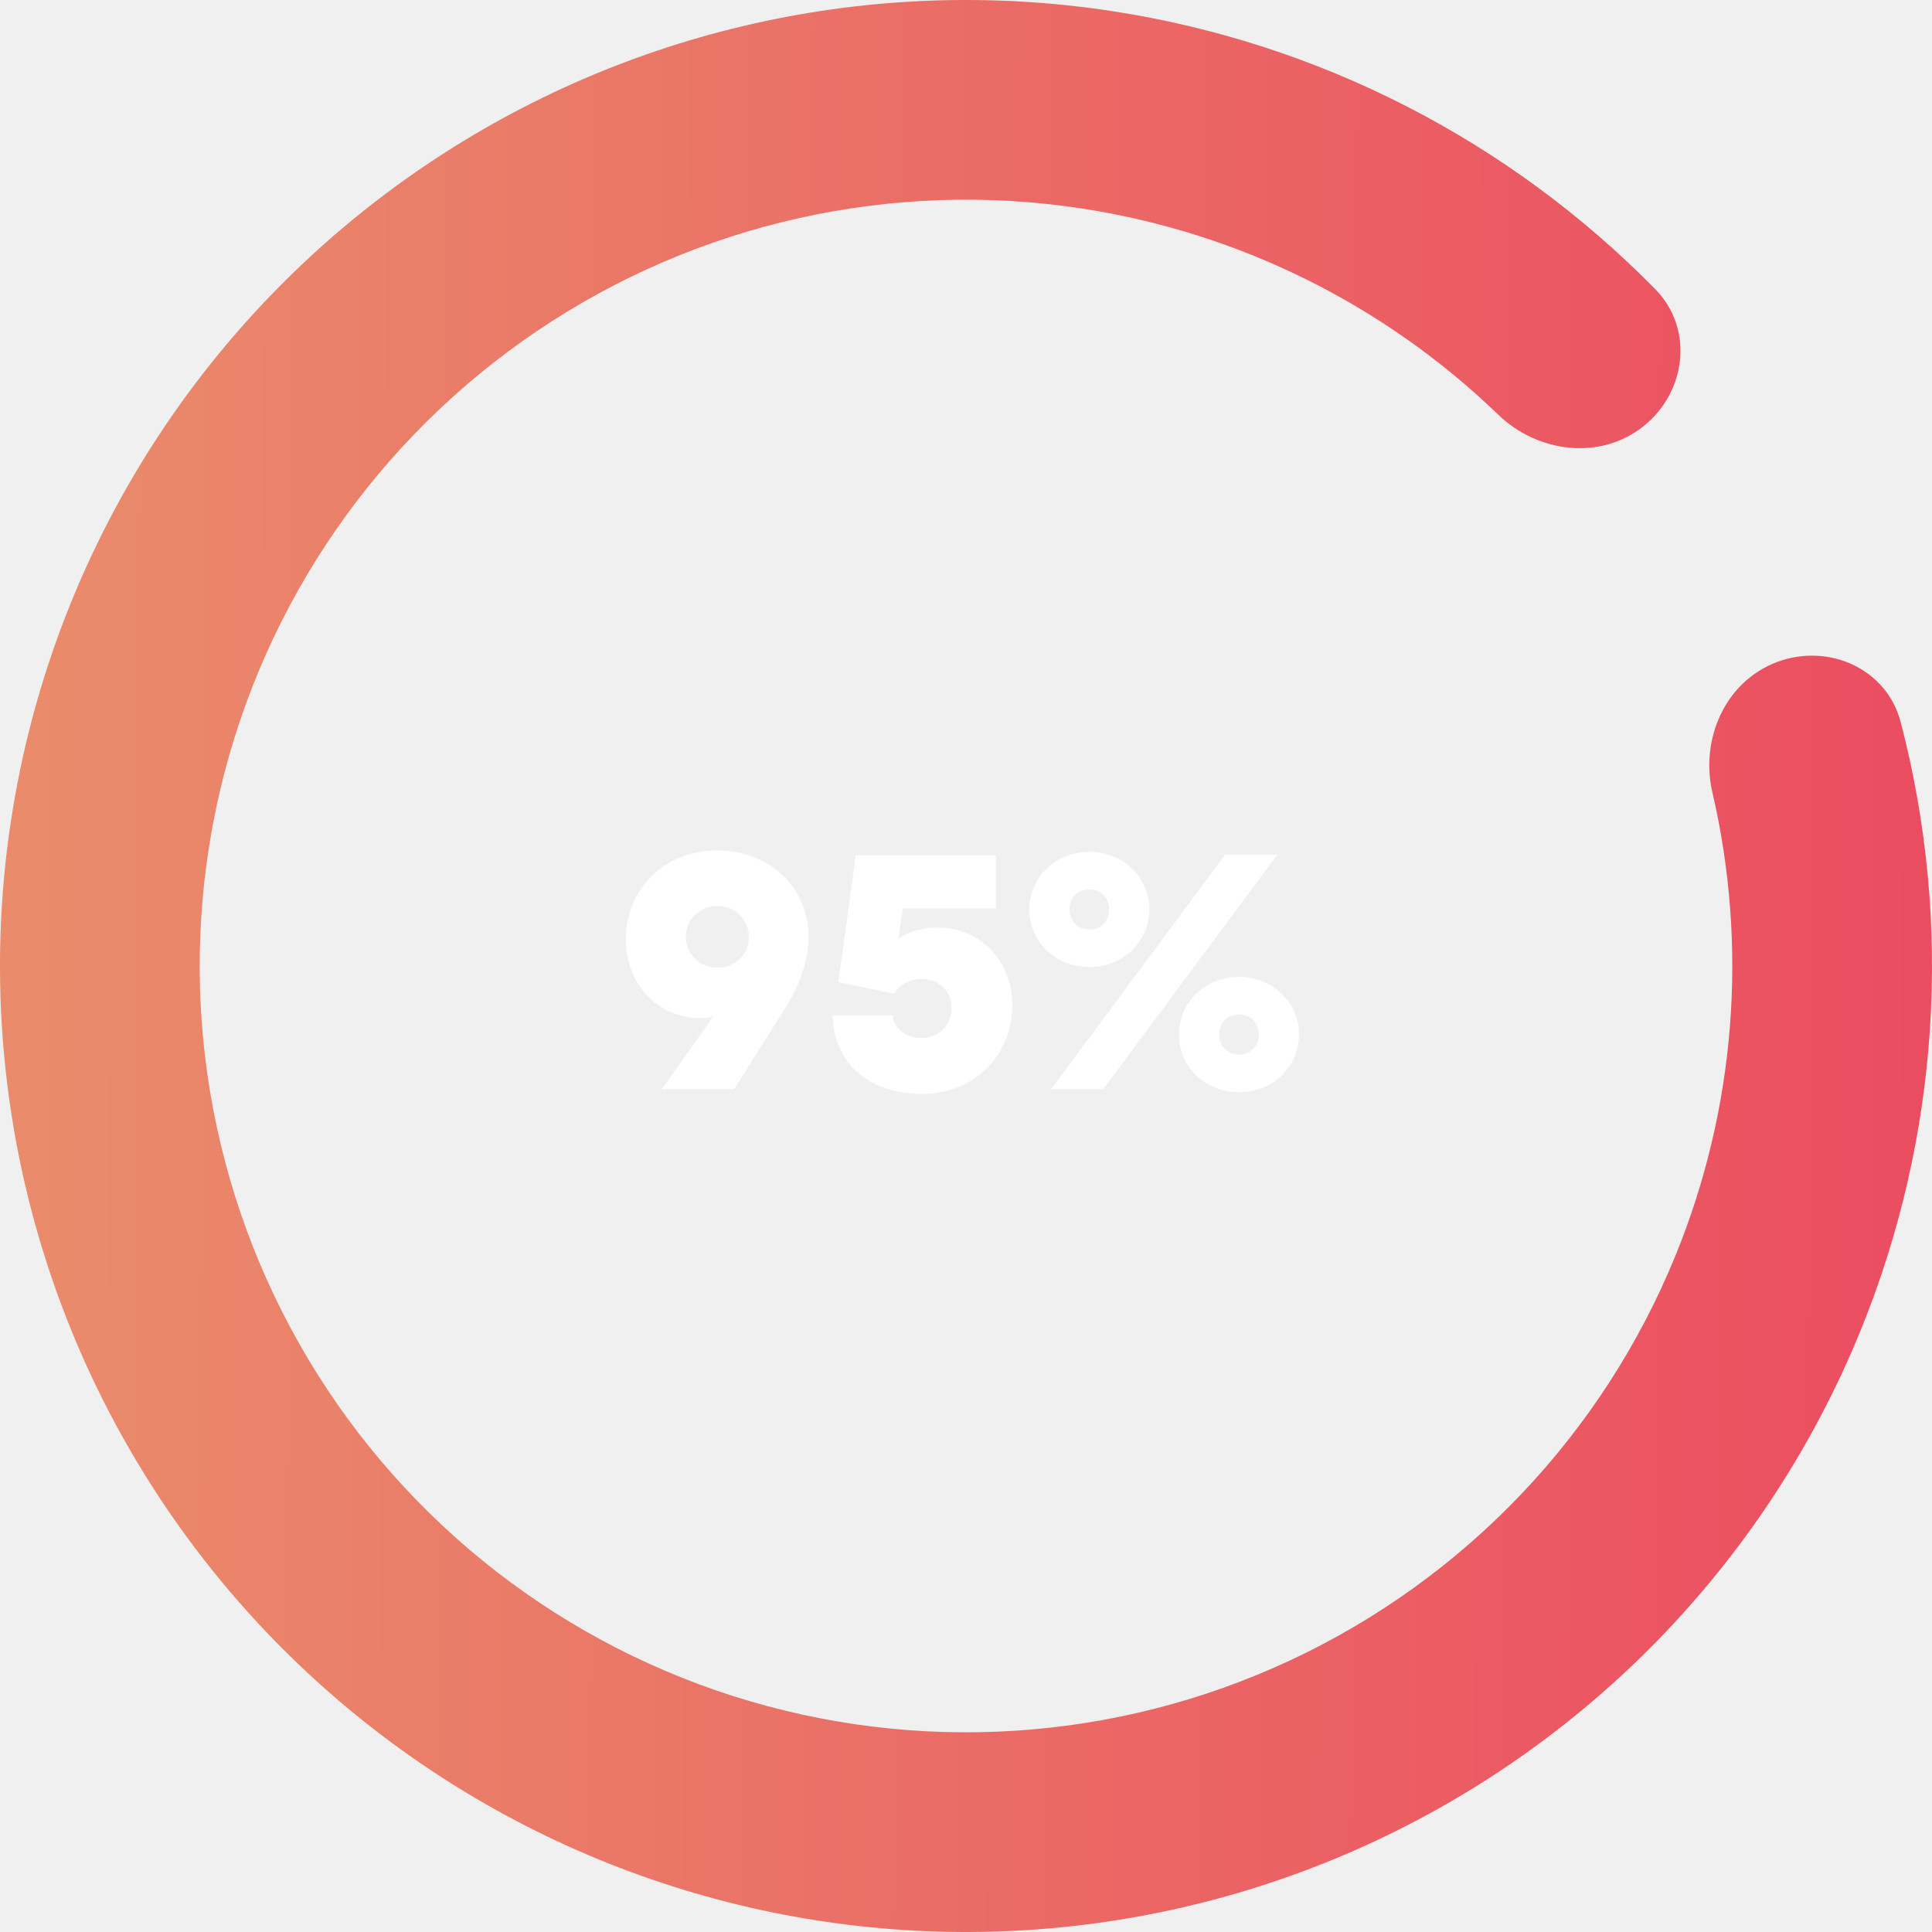
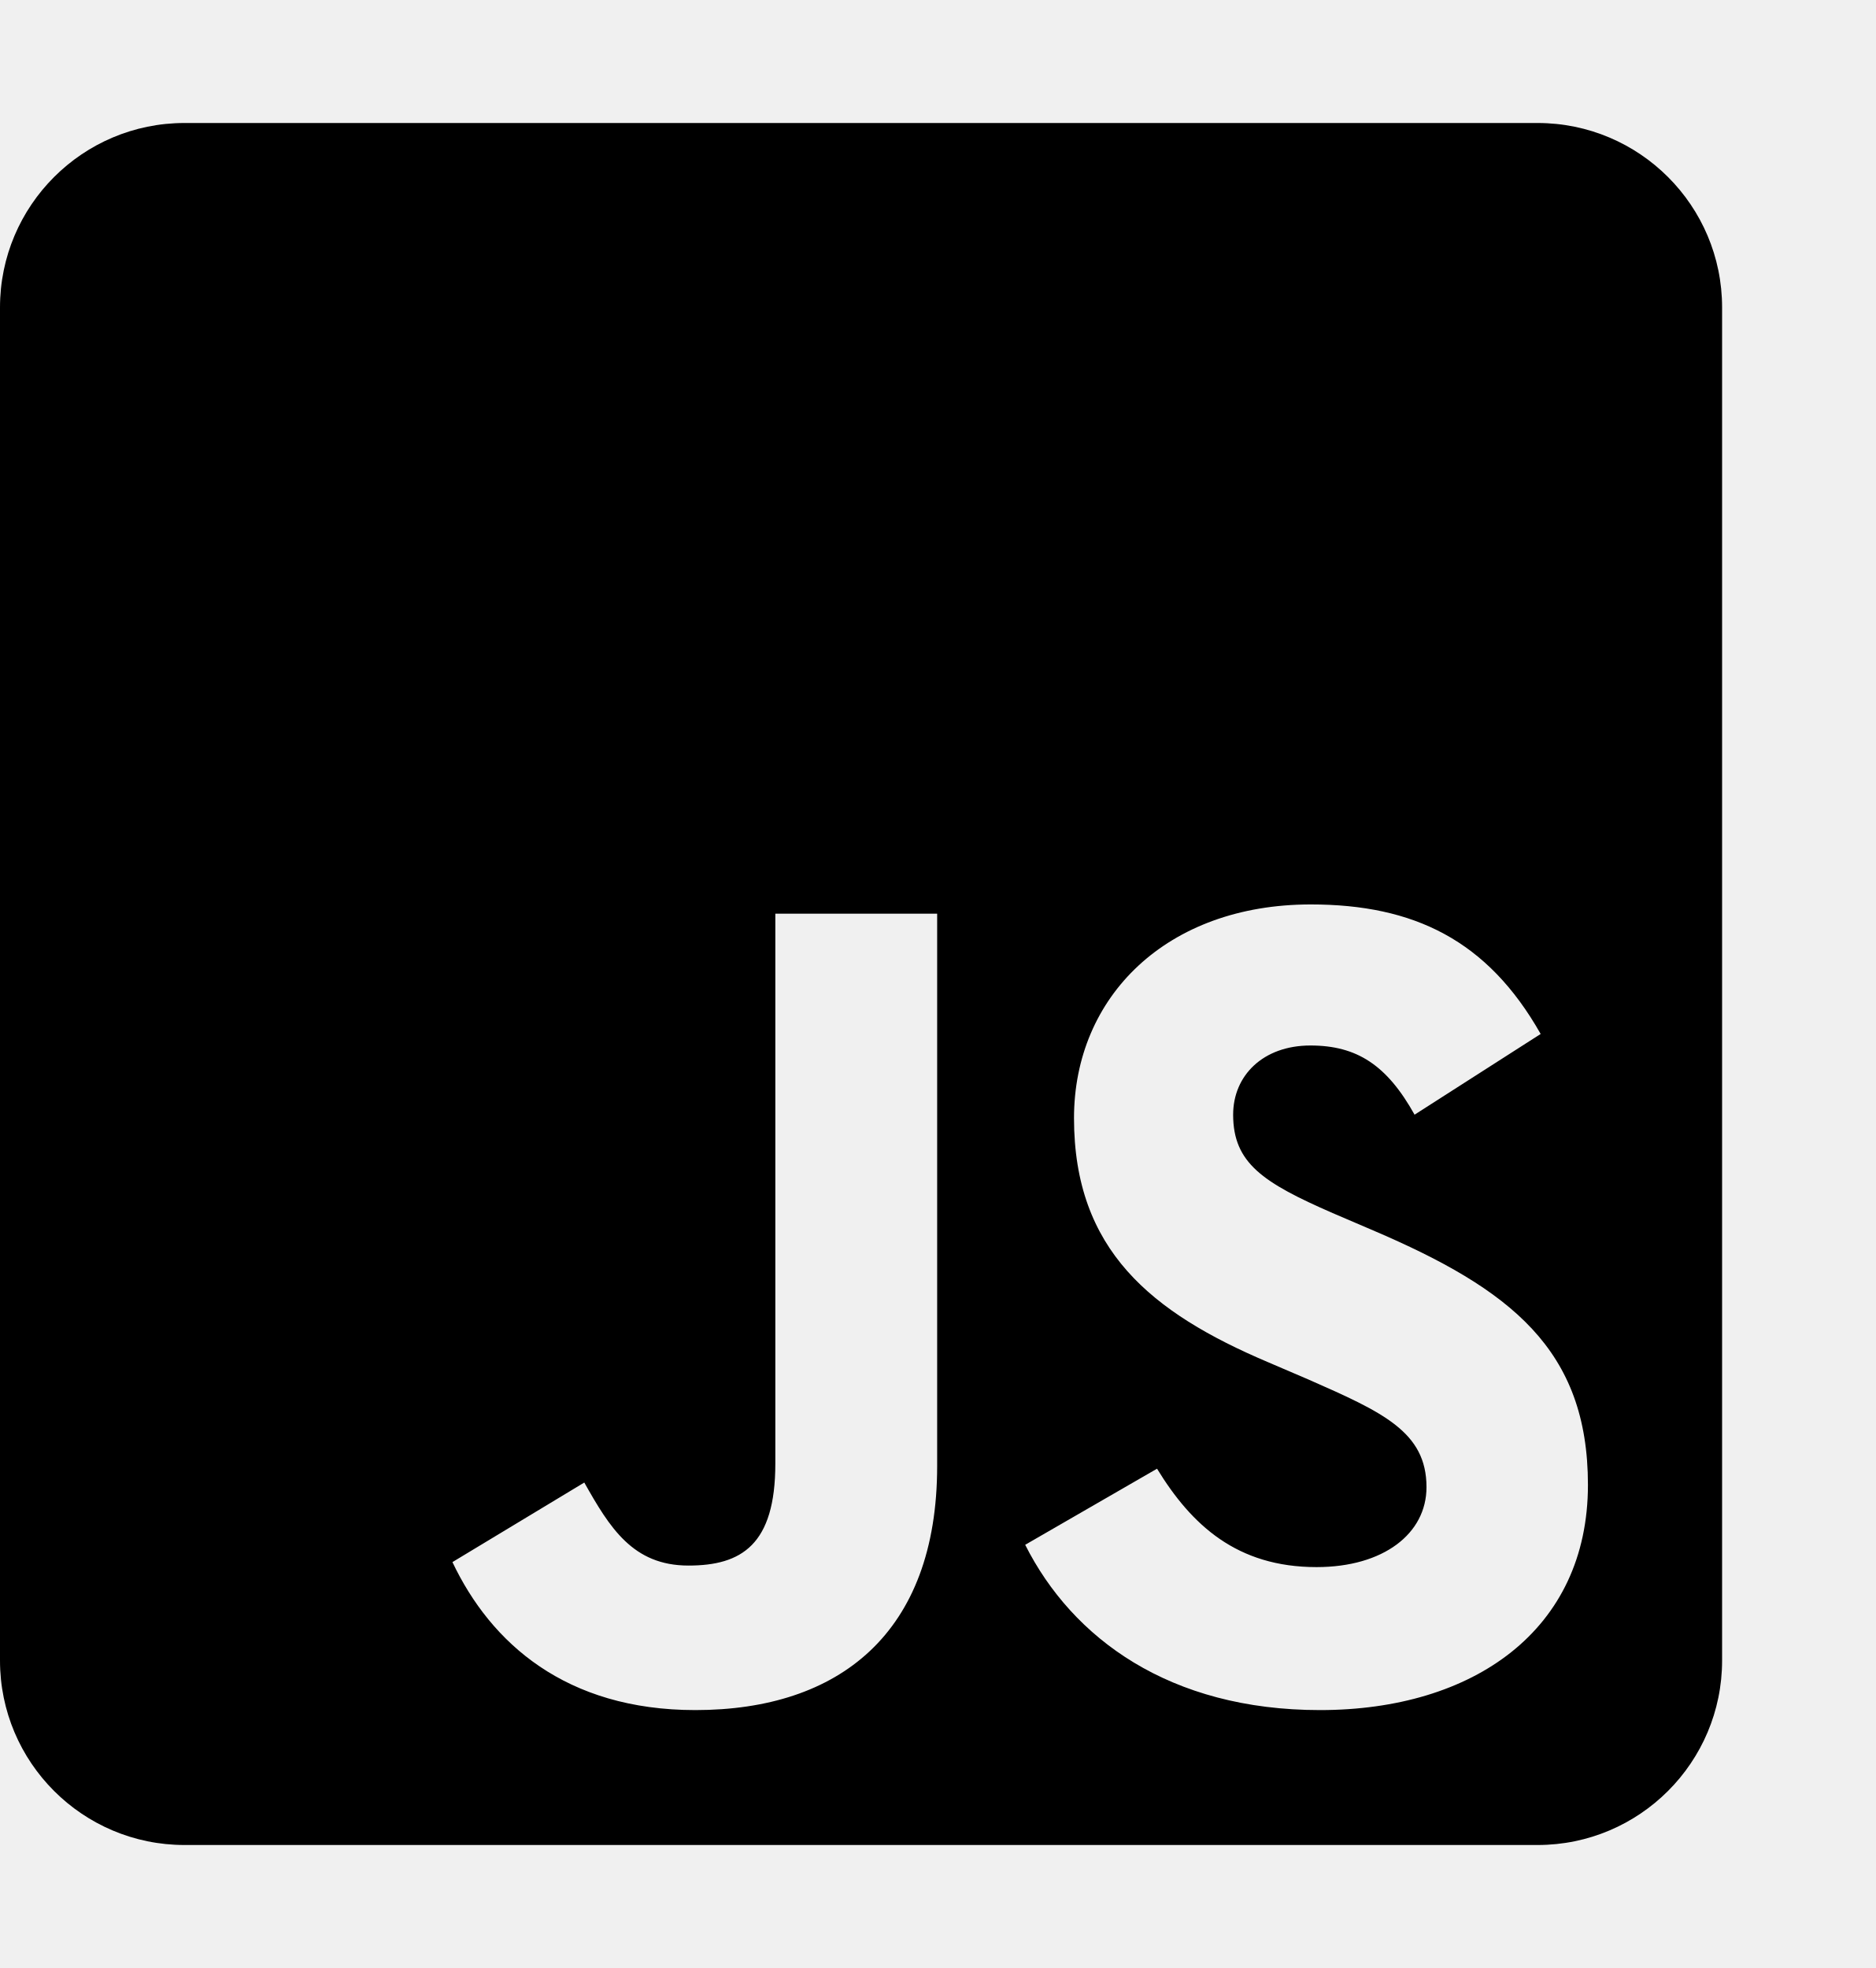
- <svg xmlns="http://www.w3.org/2000/svg" width="204" height="204" viewBox="0 0 204 204" fill="none">
-   <path d="M187.639 69.902C193.092 67.859 199.226 70.614 200.696 76.248C206.238 97.486 204.802 120.051 196.436 140.546C186.737 164.31 168.435 183.543 145.182 194.409C121.928 205.275 95.433 206.975 70.982 199.169C46.531 191.364 25.921 174.628 13.264 152.299C0.607 129.97 -3.166 103.69 2.696 78.702C8.559 53.713 23.627 31.854 44.894 17.484C66.161 3.114 92.064 -2.709 117.435 1.175C139.317 4.524 159.415 14.883 174.791 30.547C178.869 34.702 178.083 41.38 173.529 45.009C168.975 48.637 162.385 47.827 158.195 43.783C146.212 32.215 130.877 24.564 114.244 22.018C94.118 18.937 73.57 23.557 56.699 34.956C39.829 46.355 27.876 63.696 23.225 83.518C18.574 103.34 21.568 124.188 31.608 141.901C41.649 159.614 57.998 172.89 77.394 179.082C96.791 185.274 117.809 183.925 136.255 175.305C154.701 166.686 169.219 151.429 176.914 132.578C183.273 116.999 184.584 99.912 180.815 83.688C179.497 78.016 182.187 71.946 187.639 69.902Z" fill="url(#paint0_linear_16_339)" />
-   <path d="M66.08 99.16C66.08 103.804 69.32 107.512 74.036 107.512C74.648 107.512 75.08 107.44 75.332 107.296L69.896 115H77.528L83.072 106.18C84.476 103.912 85.376 101.32 85.376 98.98C85.376 93.724 81.308 89.8 75.728 89.8C70.256 89.8 66.08 93.76 66.08 99.16ZM72.416 98.908C72.416 97.072 73.892 95.668 75.764 95.668C77.636 95.668 79.076 97.108 79.076 98.944C79.076 100.78 77.636 102.184 75.764 102.184C73.892 102.184 72.416 100.744 72.416 98.908ZM94.397 104.92C94.937 104.056 95.981 103.372 97.313 103.372C99.149 103.372 100.481 104.668 100.481 106.432C100.481 108.196 99.149 109.6 97.313 109.6C95.405 109.6 94.361 108.34 94.253 107.224H87.917C88.025 112.228 91.697 115.504 97.421 115.504C102.785 115.504 106.889 111.508 106.889 106.108C106.889 101.644 103.685 97.936 98.969 97.936C97.421 97.936 96.053 98.332 94.865 99.088L95.333 95.92H105.161V90.304H90.365L88.529 103.696L94.397 104.92ZM121.357 96.028C121.357 92.608 118.585 89.944 115.021 89.944C111.457 89.944 108.685 92.608 108.685 96.028C108.685 99.448 111.457 102.112 115.021 102.112C118.585 102.112 121.357 99.448 121.357 96.028ZM117.109 96.028C117.109 97.288 116.209 98.152 115.021 98.152C113.833 98.152 112.933 97.288 112.933 96.028C112.933 94.768 113.833 93.904 115.021 93.904C116.209 93.904 117.109 94.768 117.109 96.028ZM134.857 90.268H129.349L110.989 115H116.497L134.857 90.268ZM124.489 109.24C124.489 112.66 127.261 115.324 130.825 115.324C134.389 115.324 137.161 112.66 137.161 109.24C137.161 105.82 134.389 103.156 130.825 103.156C127.261 103.156 124.489 105.82 124.489 109.24ZM128.737 109.24C128.737 107.98 129.637 107.116 130.825 107.116C132.013 107.116 132.913 107.98 132.913 109.24C132.913 110.5 132.013 111.364 130.825 111.364C129.637 111.364 128.737 110.5 128.737 109.24Z" fill="white" />
+ <svg xmlns="http://www.w3.org/2000/svg" height="1em" viewBox="0 0 488 512">
+   <path d="M400 32H48C21.5 32 0 53.5 0 80v352c0 26.5 21.5 48 48 48h352c26.5 0 48-21.5 48-48V80c0-26.5-21.5-48-48-48zM243.8 381.4c0 43.6-25.6 63.5-62.9 63.5-33.7 0-53.2-17.4-63.2-38.5l34.3-20.7c6.6 11.7 12.6 21.6 27.1 21.6 13.8 0 22.6-5.4 22.6-26.5V237.7h42.1v143.7zm99.6 63.5c-39.1 0-64.4-18.6-76.7-43l34.3-19.8c9 14.7 20.8 25.6 41.5 25.6 17.4 0 28.6-8.7 28.6-20.8 0-14.4-11.4-19.5-30.7-28l-10.5-4.5c-30.4-12.9-50.5-29.2-50.5-63.5 0-31.6 24.1-55.6 61.6-55.6 26.8 0 46 9.3 59.8 33.7L368 290c-7.2-12.9-15-18-27.1-18-12.3 0-20.1 7.8-20.1 18 0 12.6 7.8 17.7 25.9 25.6l10.5 4.5c35.8 15.3 55.9 31 55.9 66.2 0 37.8-29.8 58.6-69.7 58.6z" />
  <defs>
    <linearGradient id="paint0_linear_16_339" x1="-12.435" y1="91.215" x2="228.124" y2="92.098" gradientUnits="userSpaceOnUse">
-       <stop stop-color="#EA906C" />
-       <stop offset="1" stop-color="#EB455F" />
+       <stop stop-color="#AA367C" />
+       <stop offset="1" stop-color="#4A2FBD" />
    </linearGradient>
  </defs>
</svg>
